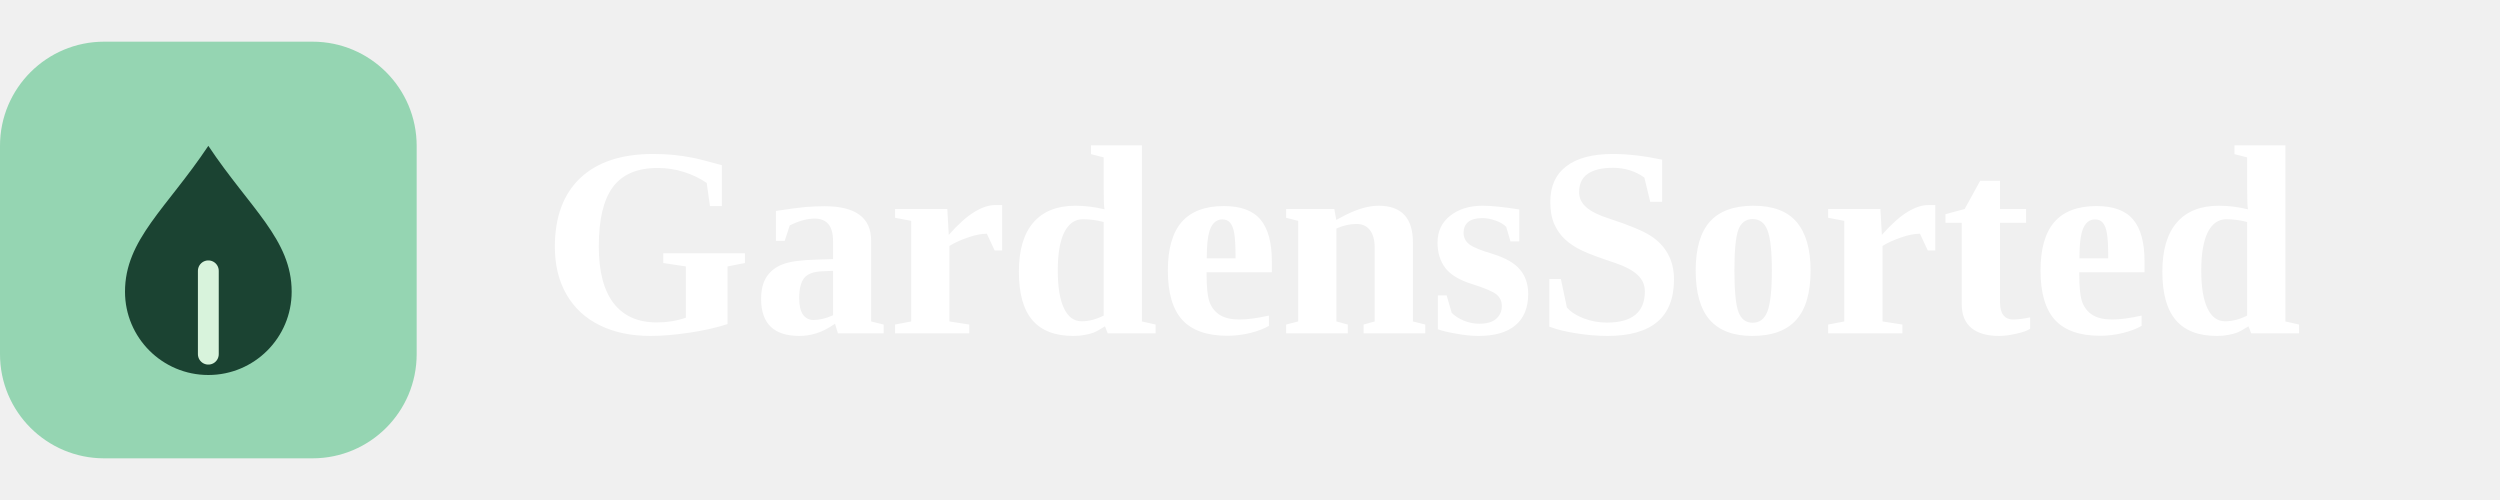
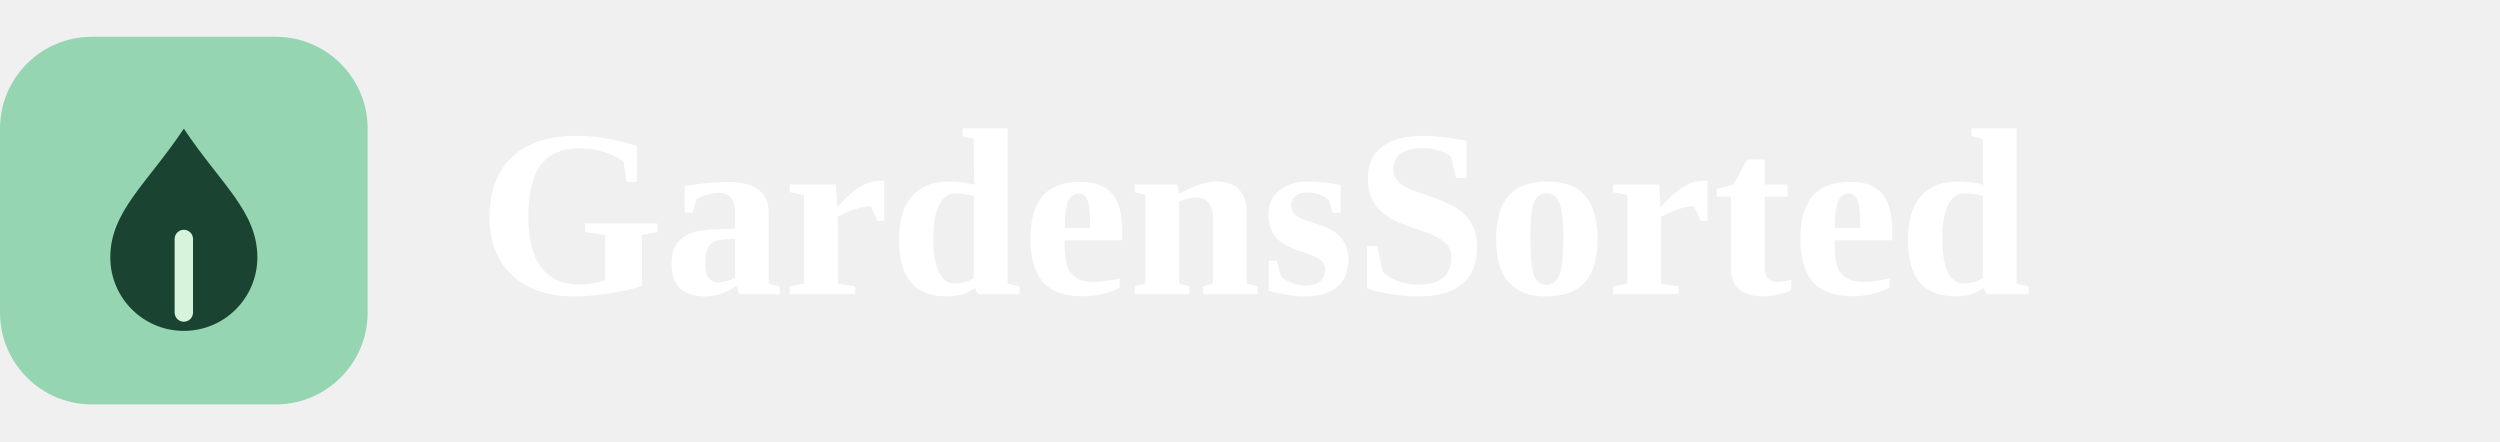
- <svg xmlns="http://www.w3.org/2000/svg" viewBox="0 0 240 48" fill="none" role="img" aria-label="GardensSorted">
+ <svg xmlns="http://www.w3.org/2000/svg" viewBox="0 0 272 48" fill="none" role="img" aria-label="GardensSorted">
  <g transform="translate(0,4)">
    <rect width="40" height="40" rx="10" fill="#95d5b2" />
    <path d="M20 10c-4 6-8 9-8 14a8 8 0 1 0 16 0c0-5-4-8-8-14z" fill="#1b4332" />
    <path d="M20 22v8" stroke="#d8f3dc" stroke-width="2" stroke-linecap="round" />
  </g>
  <text x="52" y="32" font-family="Georgia, 'Times New Roman', serif" font-size="26" font-weight="600" fill="#ffffff">GardensSorted</text>
</svg>
